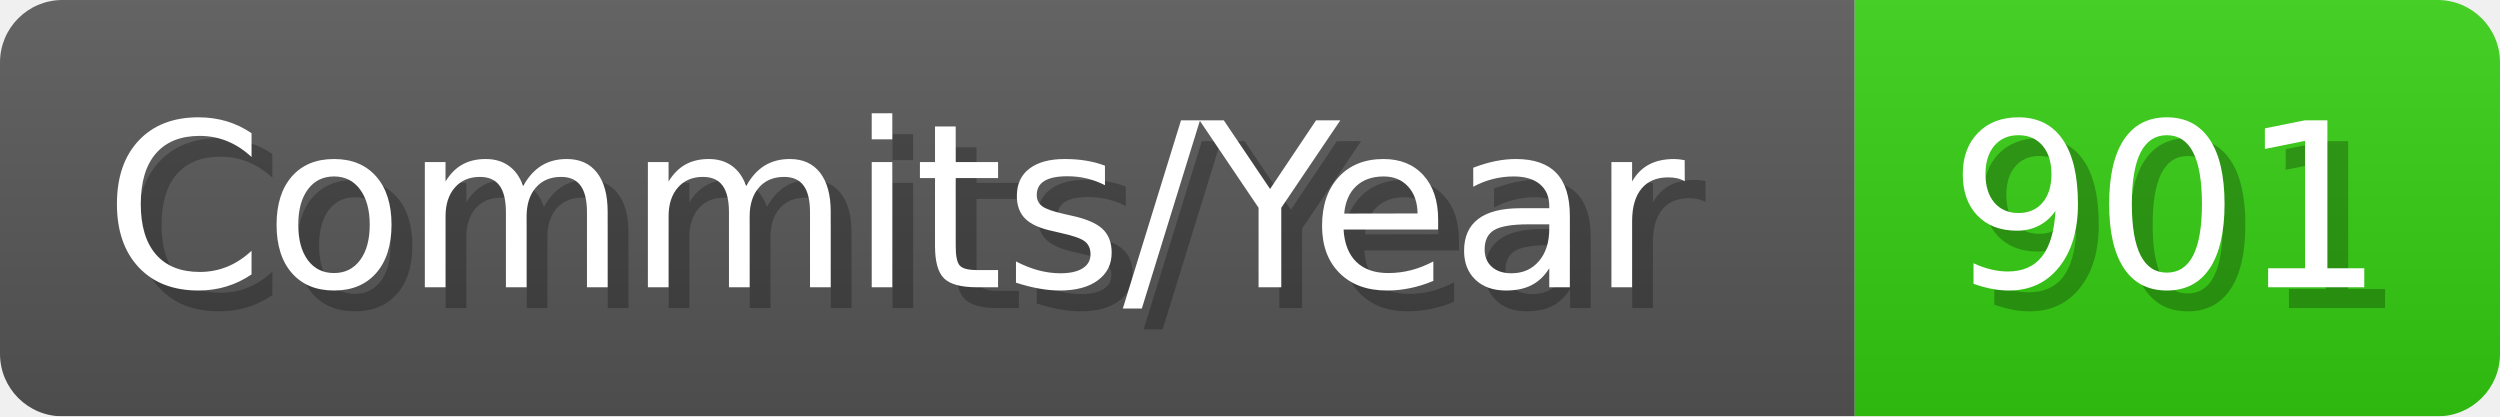
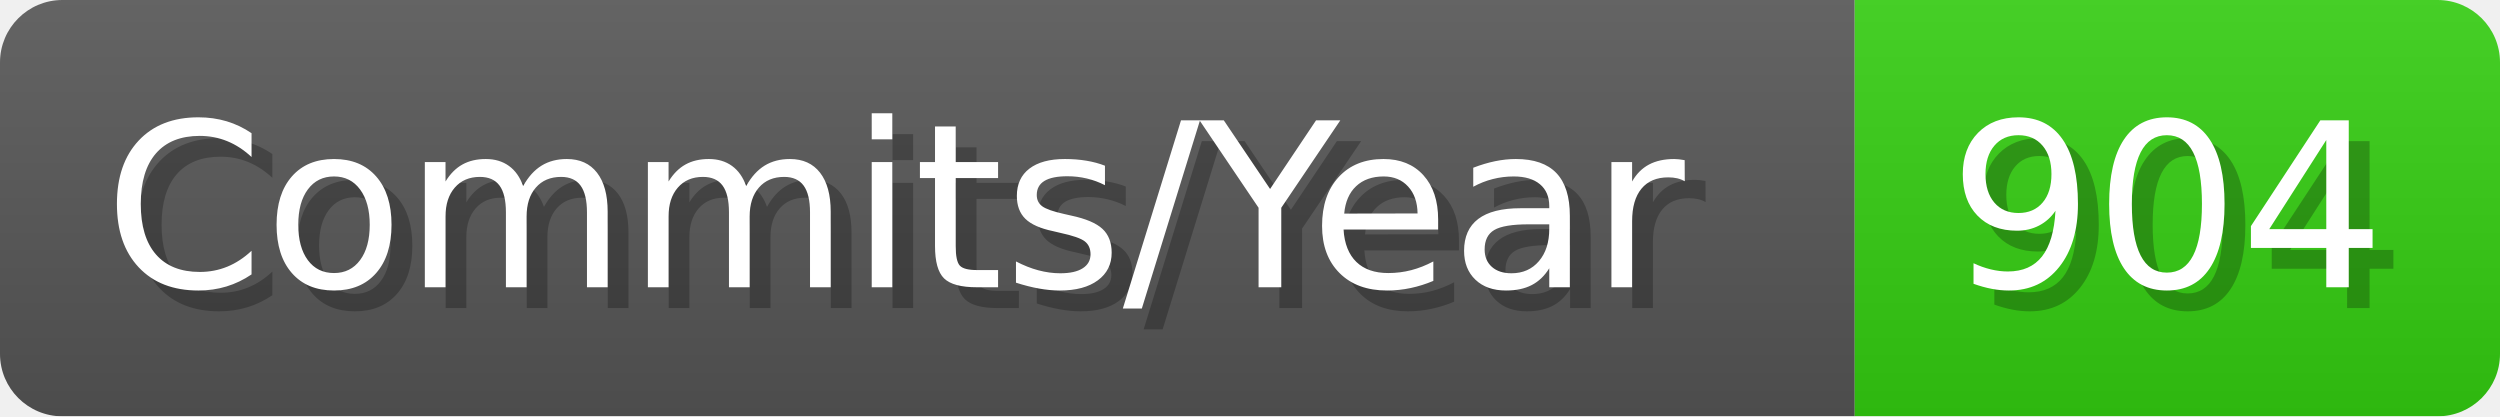
- <svg xmlns="http://www.w3.org/2000/svg" width="120.1" height="20" viewBox="0 0 1201 200" role="img" aria-label="Commits/Year: 901">
+ <svg xmlns="http://www.w3.org/2000/svg" width="120.1" height="20" viewBox="0 0 1201 200" role="img" aria-label="Commits/Year: 904">
  <linearGradient id="aUPdi" x2="0" y2="100%">
    <stop offset="0" stop-opacity=".1" stop-color="#EEE" />
    <stop offset="1" stop-opacity=".1" />
  </linearGradient>
  <mask id="WfAiQ">
    <rect width="1201" height="200" rx="30" fill="#FFF" />
  </mask>
  <g mask="url(#WfAiQ)">
    <rect width="891" height="200" fill="#555" />
    <rect width="310" height="200" fill="#3C1" x="891" />
    <rect width="1201" height="200" fill="url(#aUPdi)" />
  </g>
  <g aria-hidden="true" fill="#fff" text-anchor="start" font-family="Verdana,DejaVu Sans,sans-serif" font-size="110">
    <text x="60" y="148" textLength="791" fill="#000" opacity="0.25">Commits/Year</text>
    <text x="50" y="138" textLength="791">Commits/Year</text>
-     <text x="946" y="148" textLength="210" fill="#000" opacity="0.25">901</text>
-     <text x="936" y="138" textLength="210">901</text>
+     <text x="946" y="148" textLength="210" fill="#000" opacity="0.25">904</text>
+     <text x="936" y="138" textLength="210">904</text>
  </g>
</svg>
